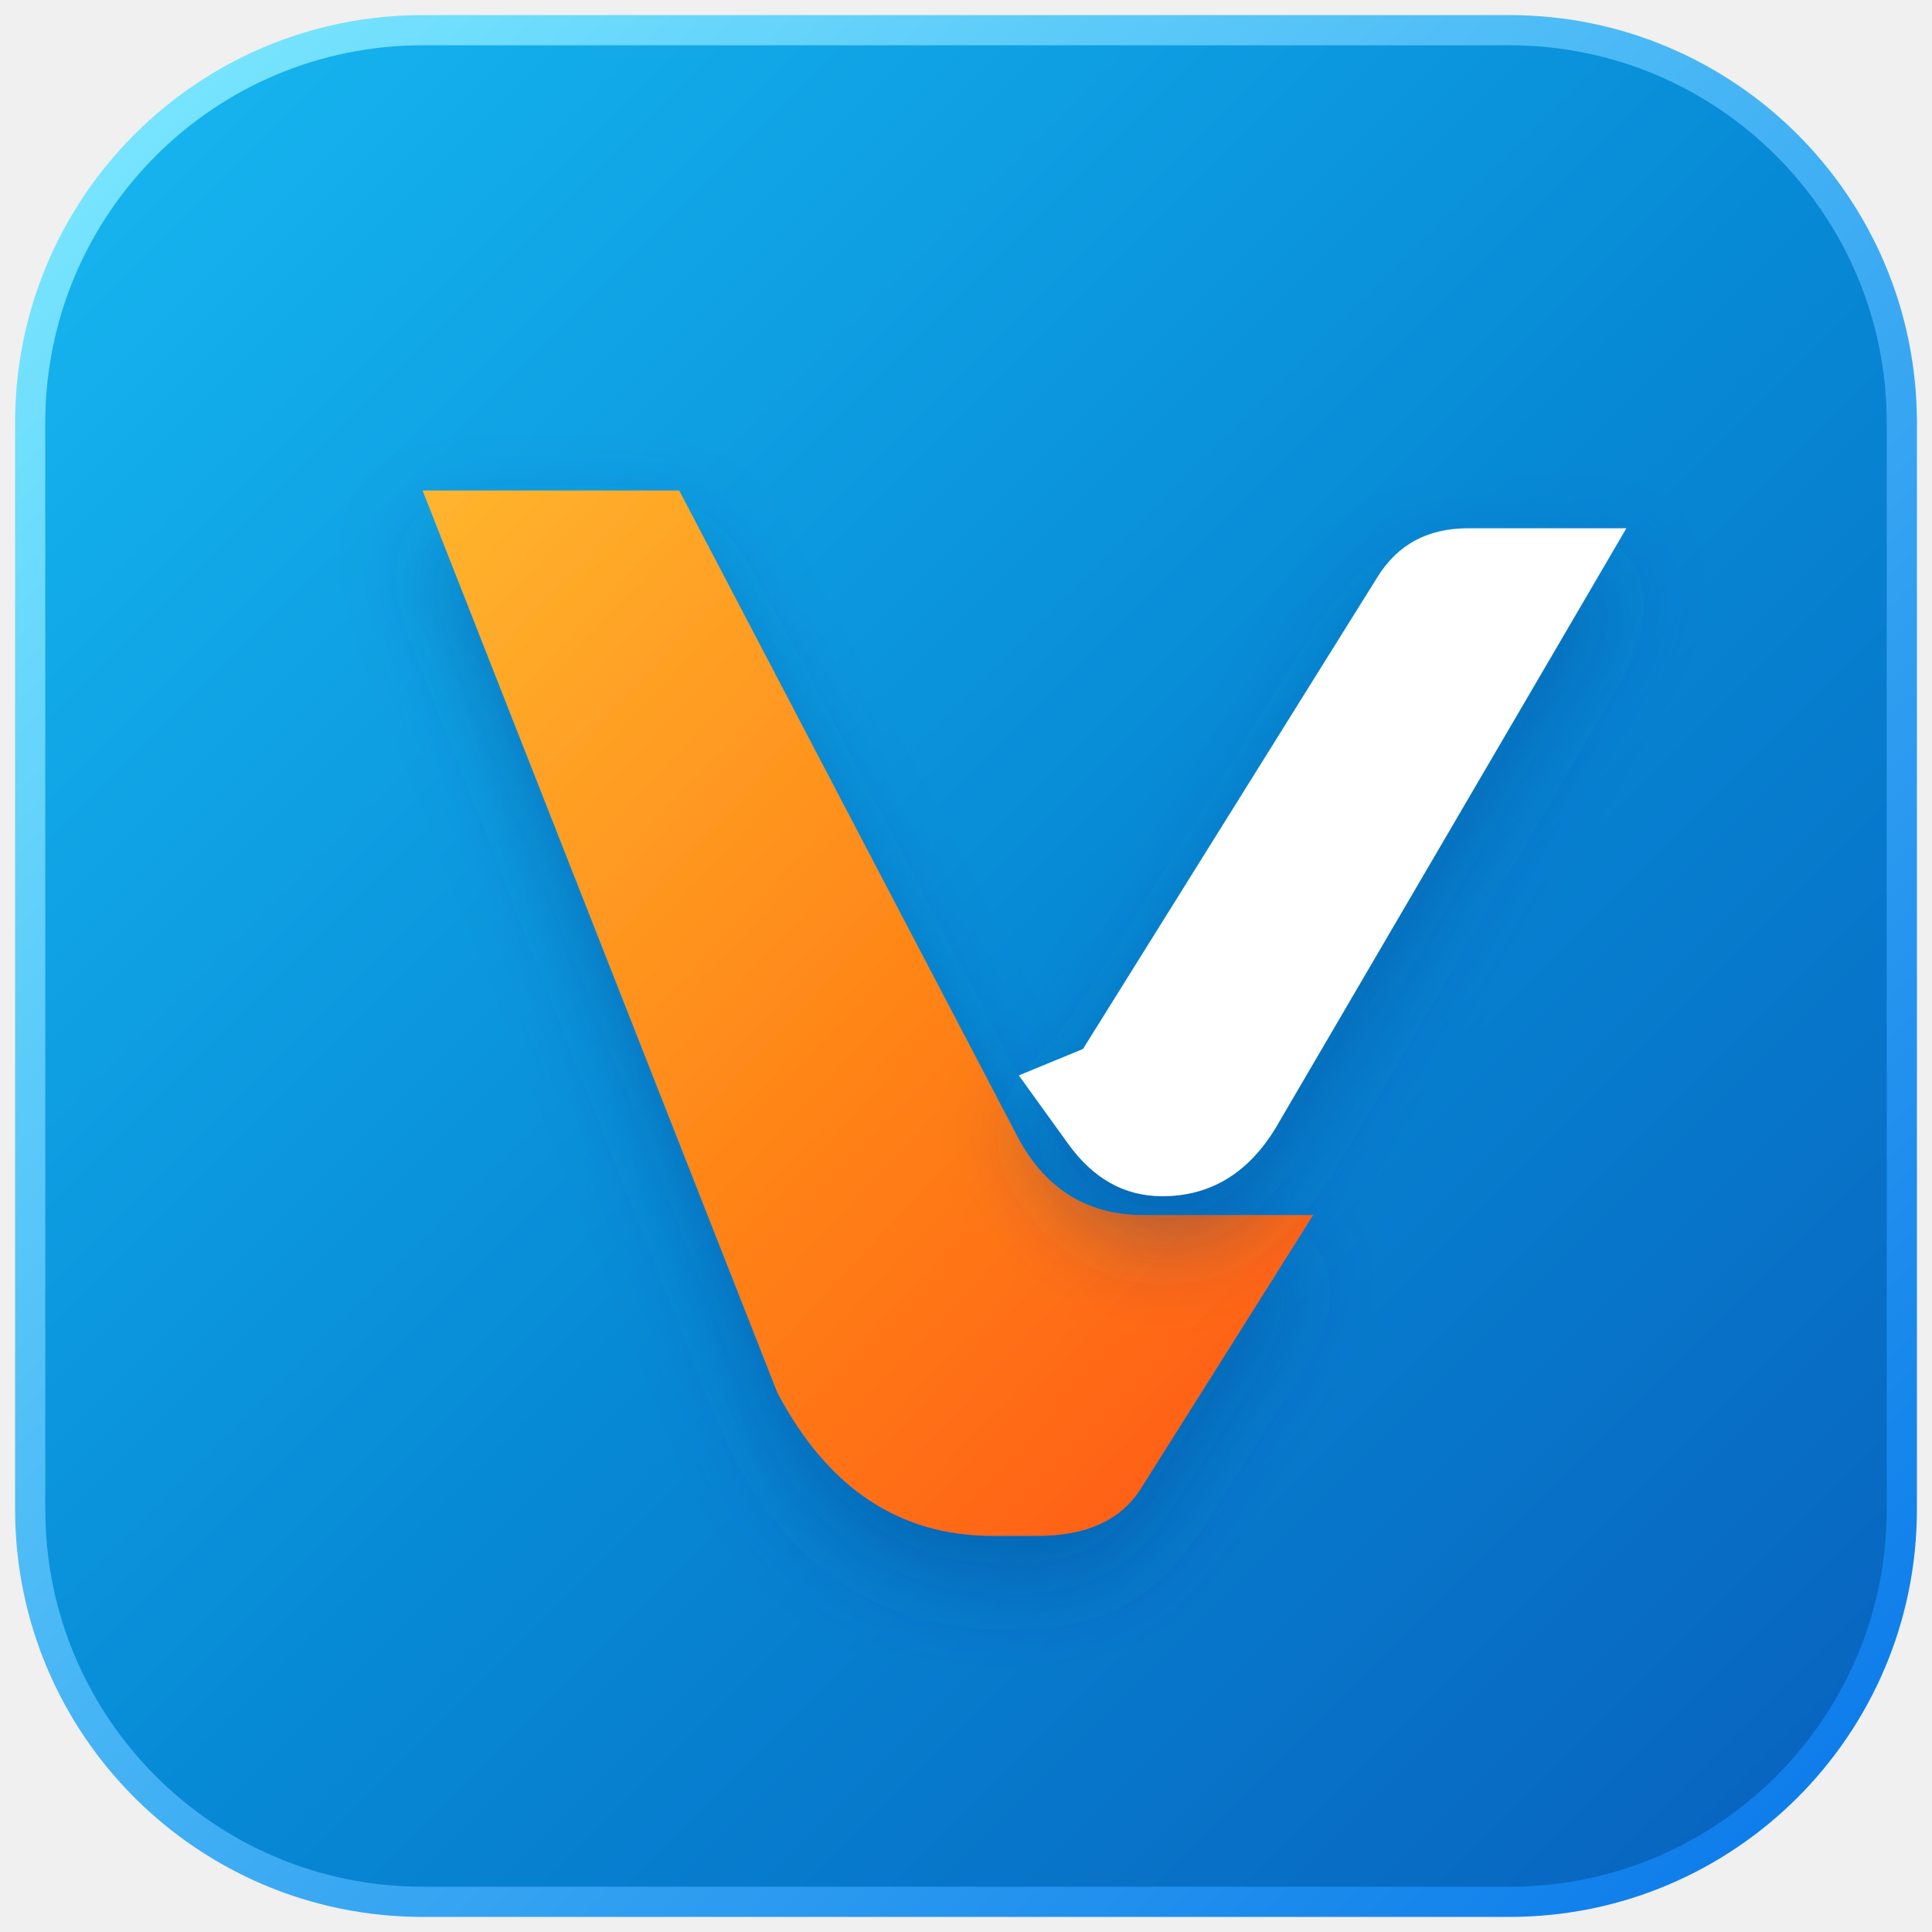
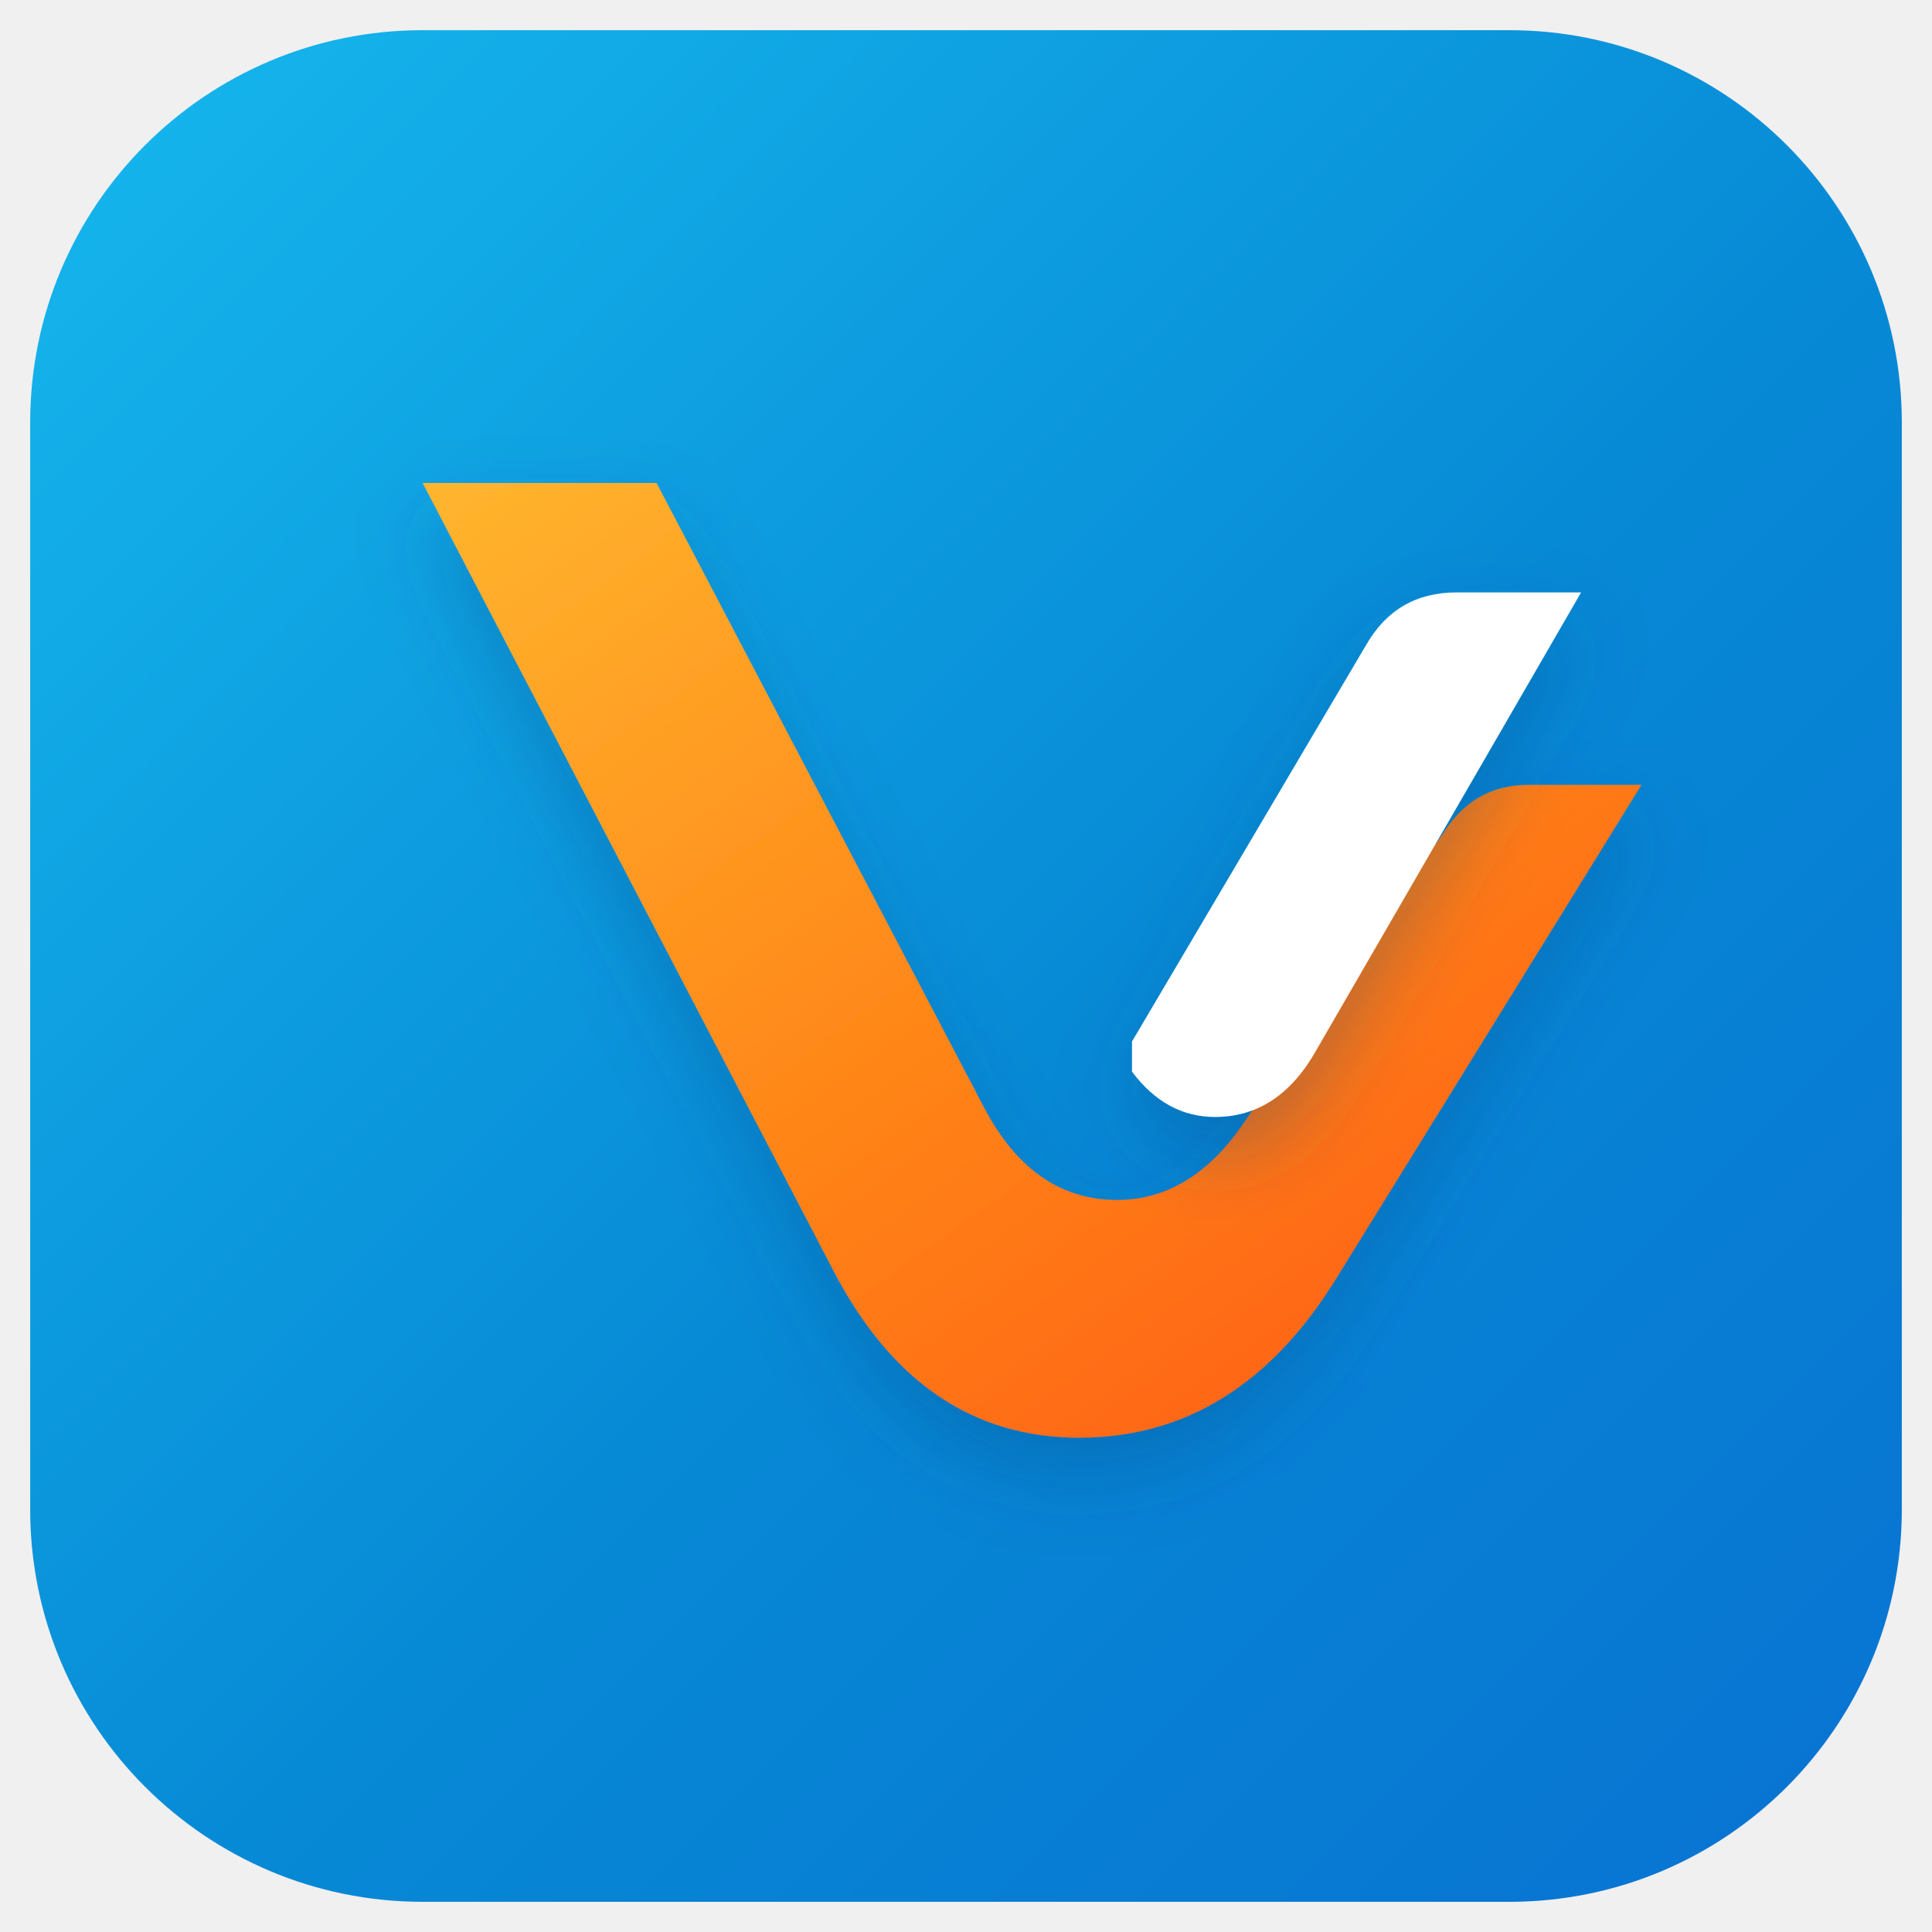
<svg xmlns="http://www.w3.org/2000/svg" viewBox="0 0 512 512">
  <defs>
    <linearGradient id="bg" x1="0" y1="0" x2="1" y2="1">
-       <stop offset="0" stop-color="#17B9F2" />
-       <stop offset="0.52" stop-color="#0789D5" />
-       <stop offset="1" stop-color="#0860BD" />
+       <stop offset="0" stop-color="#16B8EE" />
+       <stop offset=".55" stop-color="#0789D5" />
+       <stop offset="1" stop-color="#0872D2" />
    </linearGradient>
-     <linearGradient id="orange" x1="0" y1="0" x2="0.9" y2="1">
+     <linearGradient id="orange" x1="0" y1="0" x2=".9" y2="1">
      <stop offset="0" stop-color="#FFB52E" />
-       <stop offset="0.52" stop-color="#FF8618" />
+       <stop offset=".52" stop-color="#FF8618" />
      <stop offset="1" stop-color="#FF5B12" />
    </linearGradient>
-     <linearGradient id="edge" x1="0" y1="0" x2="1" y2="1">
-       <stop offset="0" stop-color="#7DEBFF" />
-       <stop offset="1" stop-color="#0877E9" />
-     </linearGradient>
    <filter id="shadow" x="-30%" y="-30%" width="160%" height="170%">
-       <feDropShadow dx="0" dy="12" stdDeviation="12" flood-color="#003C83" flood-opacity=".35" />
+       <feDropShadow dx="0" dy="10" stdDeviation="10" flood-color="#00477F" flood-opacity=".28" />
    </filter>
  </defs>
-   <rect x="8" y="8" width="496" height="496" rx="104" fill="url(#bg)" stroke="url(#edge)" stroke-width="8" />
-   <path d="M112 130 H180 L269 300 Q280 322 303 322 H348 L302 395 Q294 407 275 407 H263 Q226 407 206 369 Z" fill="url(#orange)" filter="url(#shadow)" />
-   <path d="M287 278 L365 153 Q373 140 389 140 H431 L338 299 Q327 317 308 317 Q293 317 283 303 L270 285 Z" fill="#FFFFFF" filter="url(#shadow)" />
+   <rect x="8" y="8" width="496" height="496" rx="104" fill="url(#bg)" />
+   <path d="M112 128 H174 L260 292 Q273 318 296 318 Q316 318 330 297 L383 220 Q391 208 405 208 H435 L354 339 Q328 381 286 381 Q244 381 221 337 Z" fill="url(#orange)" filter="url(#shadow)" />
+   <path d="M300 276 L362 171 Q370 157 386 157 H419 L349 278 Q339 296 322 296 Q309 296 300 284 Z" fill="#FFFFFF" filter="url(#shadow)" />
</svg>
